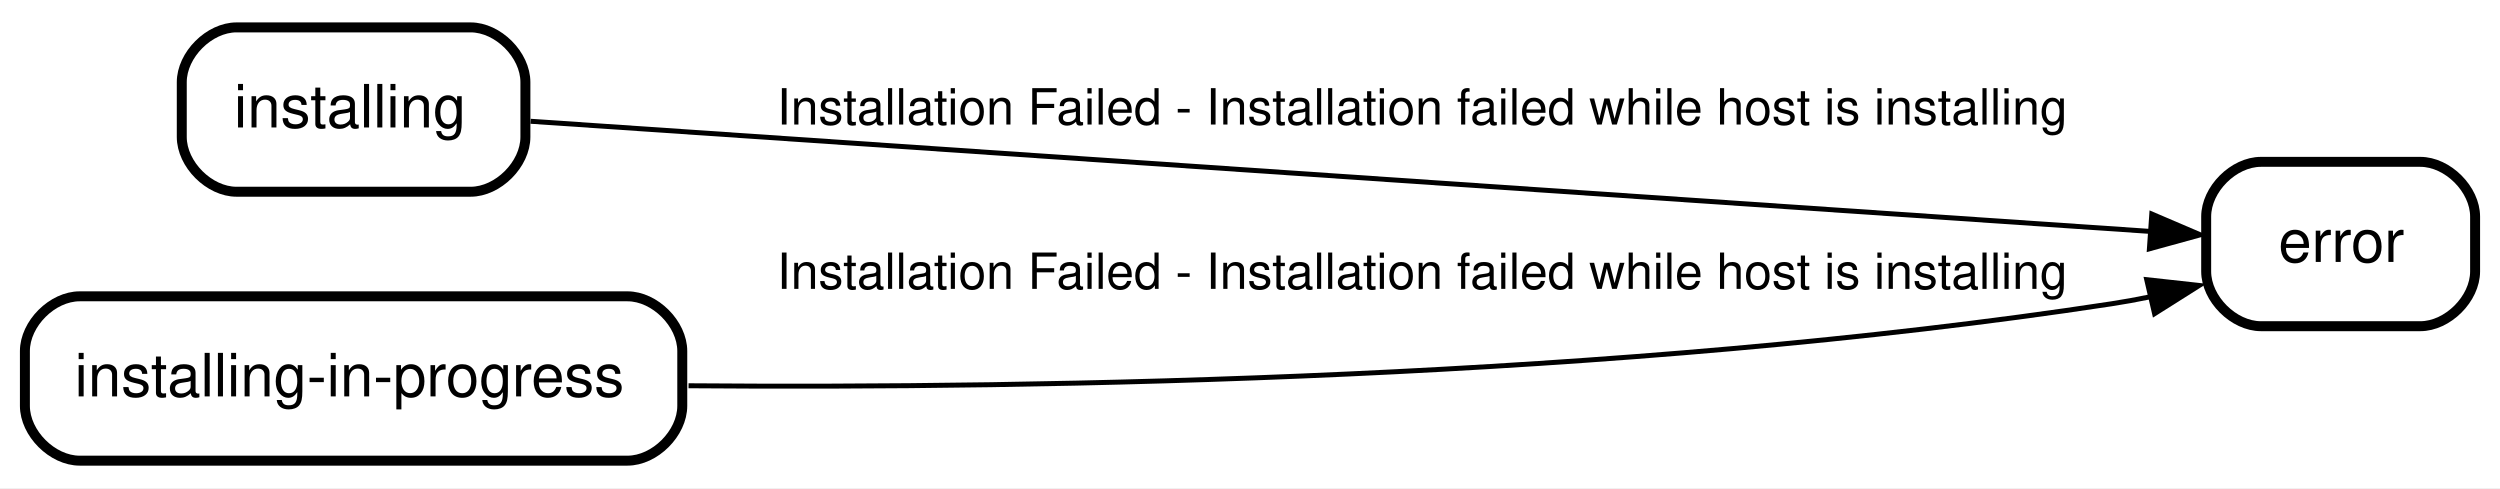
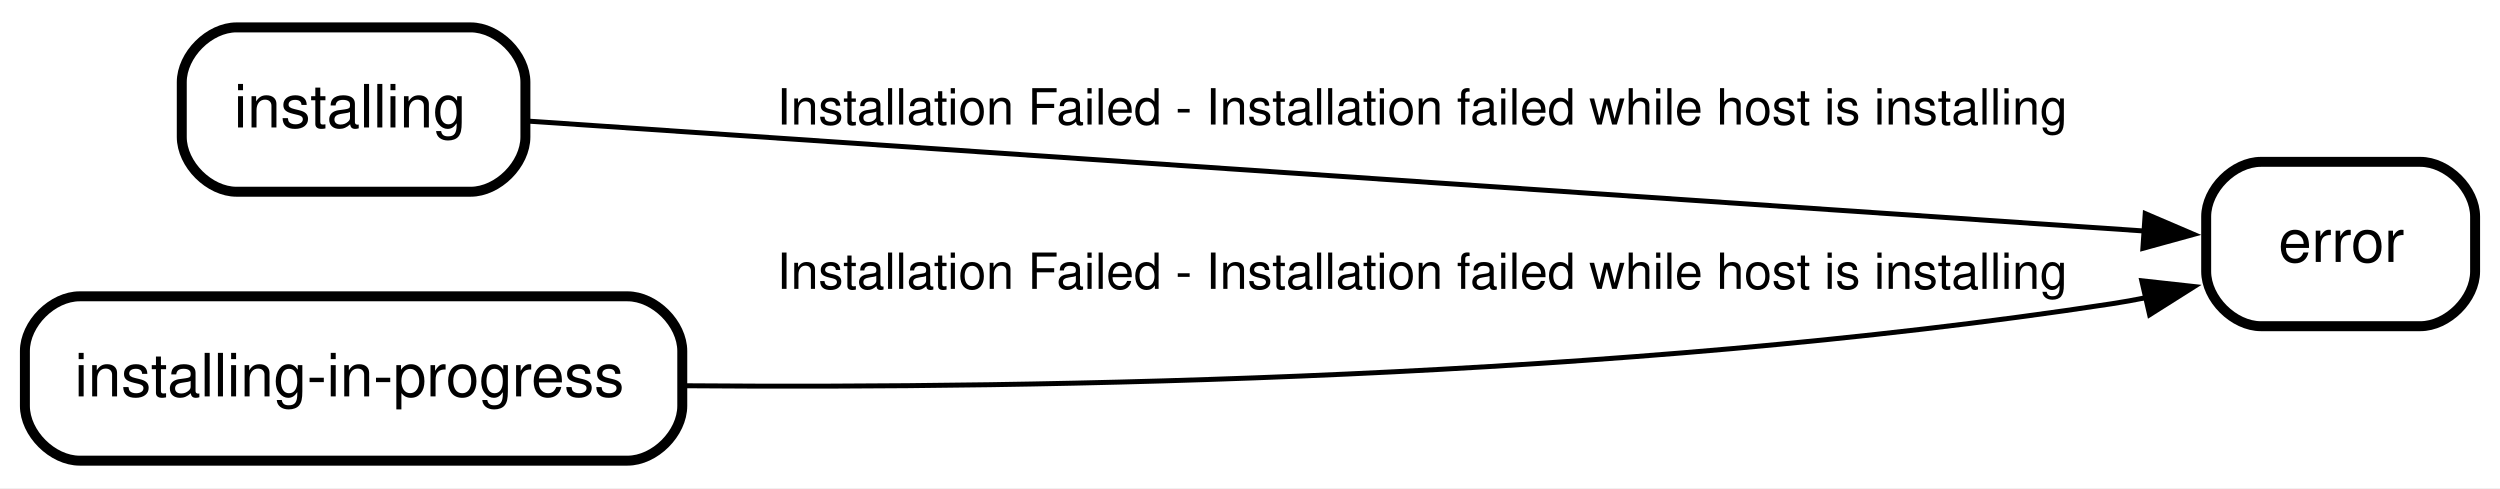
<svg xmlns="http://www.w3.org/2000/svg" width="502pt" height="98pt" viewBox="0.00 0.00 502.00 98.00">
  <g id="graph0" class="graph" transform="scale(1 1) rotate(0) translate(4 94)">
-     <polygon fill="white" stroke="transparent" points="-4,4 -4,-94 498,-94 498,4 -4,4" />
+     <polygon fill="white" stroke="none" points="-4,4 -4,-94 498,-94 498,4 -4,4" />
    <g id="node1" class="node state regular">
-       <polygon fill="#ffffff" fill-opacity="0.004" stroke="transparent" stroke-width="2" points="494,-63 438,-63 438,-27 494,-27 494,-63" />
+       <polygon fill="#ffffff" fill-opacity="0.004" stroke="none" stroke-width="2" points="494,-63 438,-63 438,-27 494,-27 494,-63" />
      <text text-anchor="start" x="453.5" y="-41.4" font-family="Helvetica,sans-Serif" font-size="12.00">error</text>
      <path fill="none" stroke="black" stroke-width="2" d="M450,-28.5C450,-28.5 482,-28.5 482,-28.5 487.5,-28.5 493,-34 493,-39.5 493,-39.5 493,-50.5 493,-50.5 493,-56 487.5,-61.5 482,-61.5 482,-61.5 450,-61.5 450,-61.5 444.5,-61.5 439,-56 439,-50.5 439,-50.5 439,-39.5 439,-39.5 439,-34 444.5,-28.5 450,-28.5" />
    </g>
    <g id="node2" class="node state regular">
-       <polygon fill="#ffffff" fill-opacity="0.004" stroke="transparent" stroke-width="2" points="102.5,-90 31.5,-90 31.5,-54 102.5,-54 102.5,-90" />
+       <polygon fill="#ffffff" fill-opacity="0.004" stroke="none" stroke-width="2" points="102.5,-90 31.5,-90 31.5,-54 102.5,-54 102.5,-90" />
      <text text-anchor="start" x="43" y="-68.4" font-family="Helvetica,sans-Serif" font-size="12.00">installing</text>
      <path fill="none" stroke="black" stroke-width="2" d="M43.5,-55.5C43.5,-55.5 90.5,-55.5 90.5,-55.5 96,-55.5 101.5,-61 101.5,-66.5 101.5,-66.5 101.5,-77.5 101.5,-77.5 101.5,-83 96,-88.5 90.5,-88.5 90.5,-88.5 43.5,-88.5 43.5,-88.5 38,-88.5 32.5,-83 32.5,-77.5 32.5,-77.5 32.5,-66.5 32.5,-66.5 32.5,-61 38,-55.5 43.5,-55.5" />
    </g>
    <g id="edge1" class="edge transition">
-       <path fill="none" stroke="black" d="M102.54,-69.65C176.77,-64.6 350.99,-52.75 427.66,-47.54" />
-       <polygon fill="black" stroke="black" points="428.08,-51.02 437.82,-46.85 427.6,-44.04 428.08,-51.02" />
+       <path fill="none" stroke="black" d="M102.19,-69.67C175.99,-64.66 349.74,-52.84 426.91,-47.59" />
+       <polygon fill="black" stroke="black" points="426.76,-51.11 436.5,-46.94 426.29,-44.13 426.76,-51.11" />
      <text text-anchor="start" x="152" y="-69" font-family="Helvetica,sans-Serif" font-size="10.00">Installation Failed - Installation failed while host is installing   </text>
    </g>
    <g id="node3" class="node state regular">
-       <polygon fill="#ffffff" fill-opacity="0.004" stroke="transparent" stroke-width="2" points="134,-36 0,-36 0,0 134,0 134,-36" />
+       <polygon fill="#ffffff" fill-opacity="0.004" stroke="none" stroke-width="2" points="134,-36 0,-36 0,0 134,0 134,-36" />
      <text text-anchor="start" x="11" y="-14.4" font-family="Helvetica,sans-Serif" font-size="12.00">installing-in-progress</text>
      <path fill="none" stroke="black" stroke-width="2" d="M12,-1.5C12,-1.5 122,-1.5 122,-1.5 127.5,-1.5 133,-7 133,-12.5 133,-12.5 133,-23.5 133,-23.5 133,-29 127.5,-34.5 122,-34.5 122,-34.5 12,-34.5 12,-34.5 6.5,-34.5 1,-29 1,-23.5 1,-23.5 1,-12.5 1,-12.5 1,-7 6.5,-1.5 12,-1.5" />
    </g>
    <g id="edge2" class="edge transition">
-       <path fill="none" stroke="black" d="M134.26,-16.54C205.33,-15.97 321.29,-17.92 420,-33 422.52,-33.38 425.1,-33.86 427.69,-34.39" />
-       <polygon fill="black" stroke="black" points="427.06,-37.84 437.6,-36.68 428.64,-31.02 427.06,-37.84" />
+       <path fill="none" stroke="black" d="M133.94,-16.54C204.98,-15.97 321.14,-17.9 420,-33 422.31,-33.35 424.67,-33.78 427.05,-34.26" />
+       <polygon fill="black" stroke="black" points="426.07,-37.62 436.6,-36.46 427.64,-30.8 426.07,-37.62" />
      <text text-anchor="start" x="152" y="-36" font-family="Helvetica,sans-Serif" font-size="10.00">Installation Failed - Installation failed while host is installing   </text>
    </g>
  </g>
</svg>
